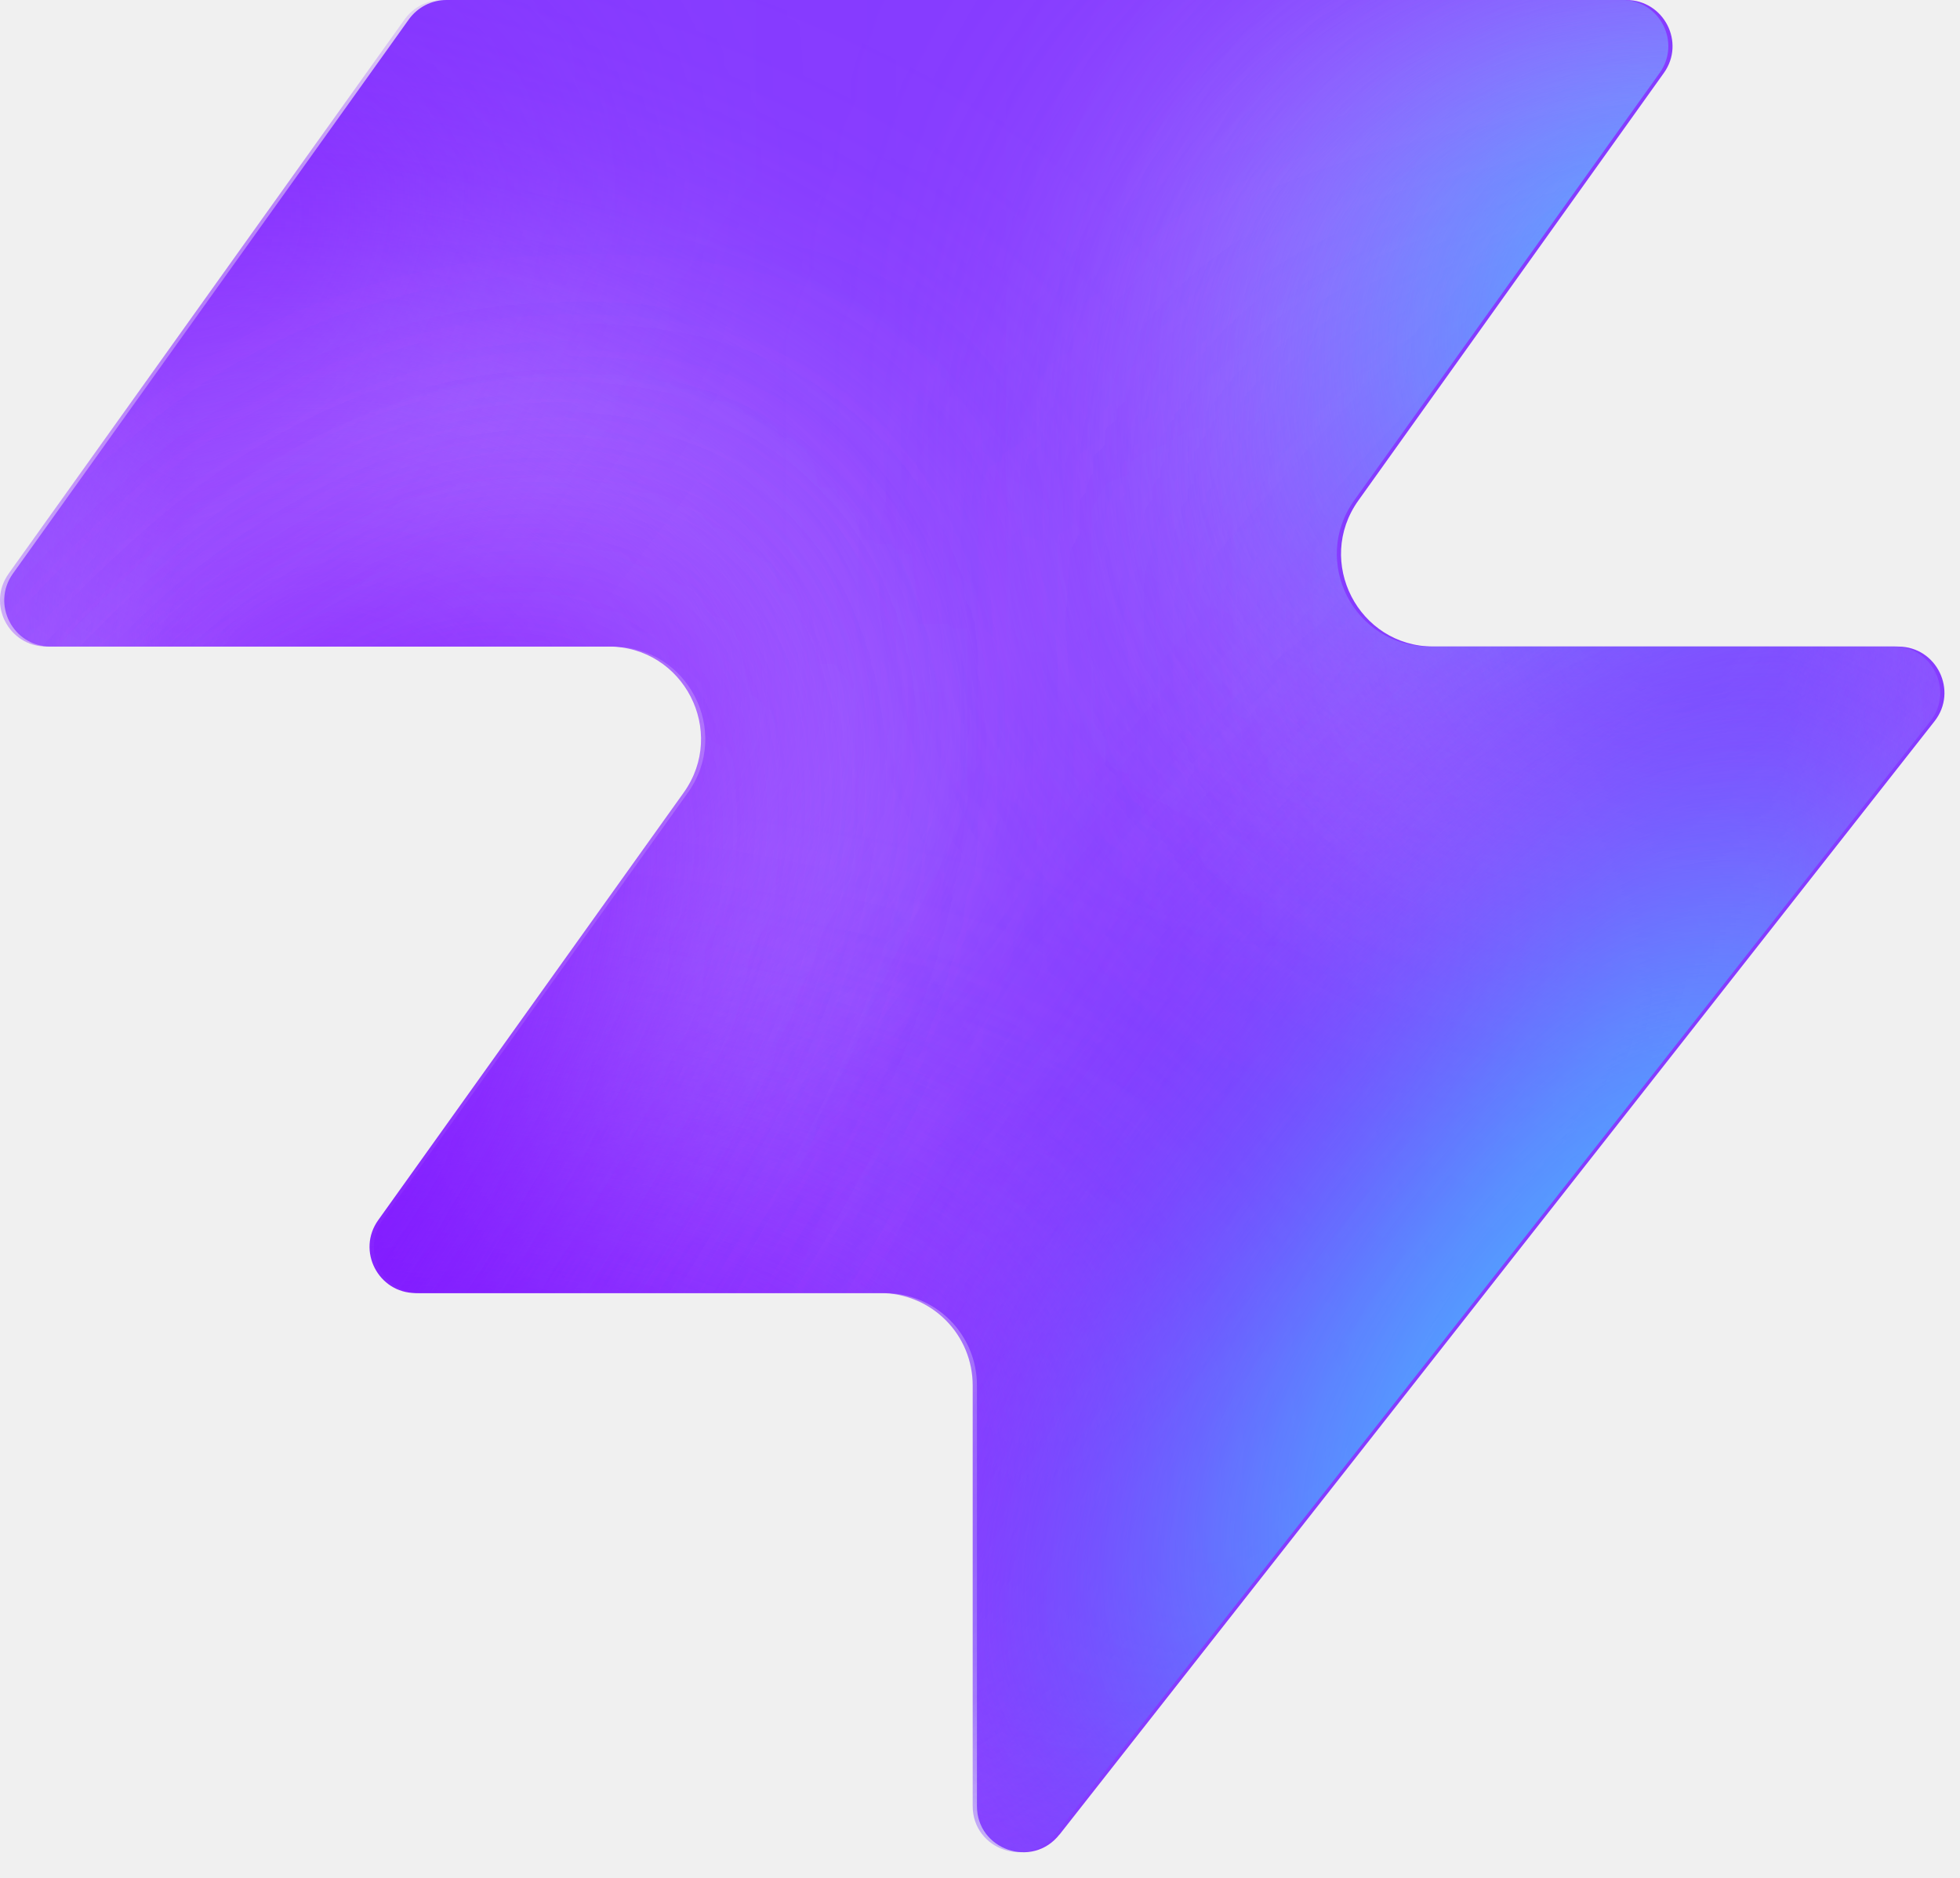
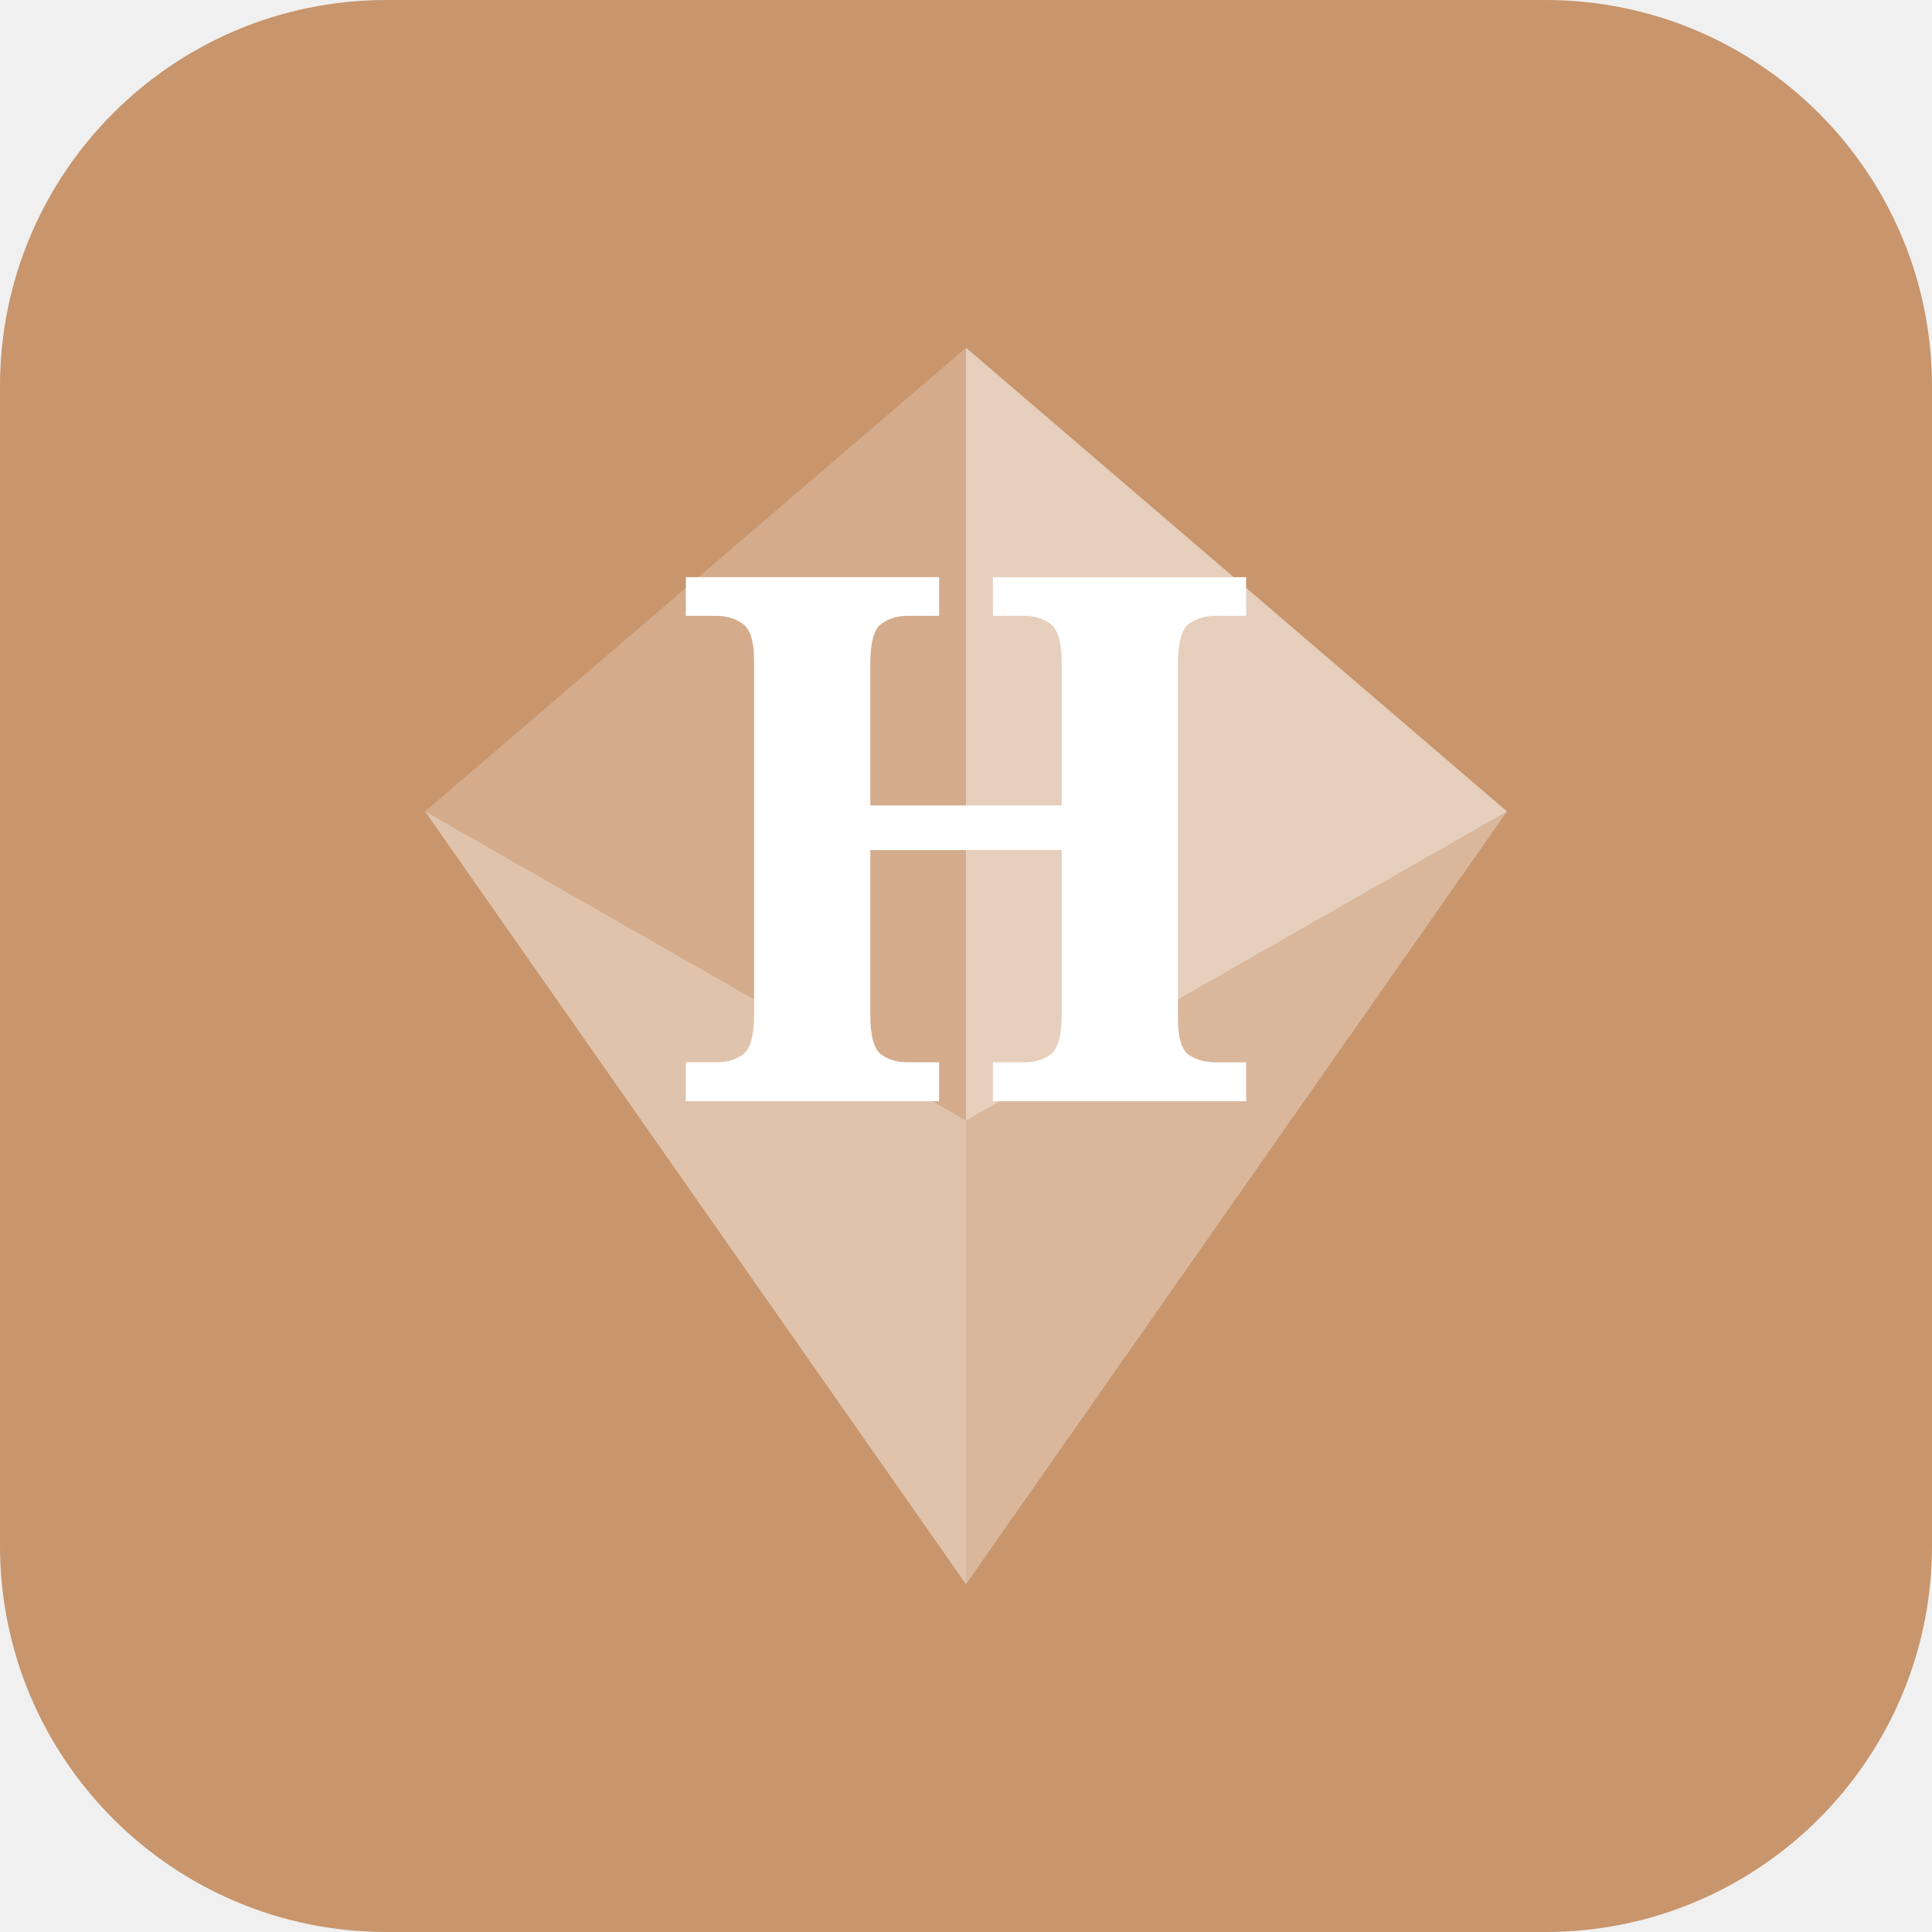
- <svg xmlns="http://www.w3.org/2000/svg" width="48" height="46" fill="none" viewBox="0 0 48 46">
-   <path fill="#863bff" d="M25.946 44.938c-.664.845-2.021.375-2.021-.698V33.937a2.26 2.26 0 0 0-2.262-2.262H10.287c-.92 0-1.456-1.04-.92-1.788l7.48-10.471c1.07-1.497 0-3.578-1.842-3.578H1.237c-.92 0-1.456-1.04-.92-1.788L10.013.474c.214-.297.556-.474.92-.474h28.894c.92 0 1.456 1.04.92 1.788l-7.48 10.471c-1.07 1.498 0 3.579 1.842 3.579h11.377c.943 0 1.473 1.088.89 1.83L25.947 44.94z" style="fill:#863bff;fill:color(display-p3 .525 .23 1);fill-opacity:1" />
-   <mask id="a" width="48" height="46" x="0" y="0" maskUnits="userSpaceOnUse" style="mask-type:alpha">
-     <path fill="#000" d="M25.842 44.938c-.664.844-2.021.375-2.021-.698V33.937a2.26 2.26 0 0 0-2.262-2.262H10.183c-.92 0-1.456-1.04-.92-1.788l7.48-10.471c1.07-1.498 0-3.579-1.842-3.579H1.133c-.92 0-1.456-1.04-.92-1.787L9.91.473c.214-.297.556-.474.92-.474h28.894c.92 0 1.456 1.04.92 1.788l-7.48 10.471c-1.07 1.498 0 3.578 1.842 3.578h11.377c.943 0 1.473 1.088.89 1.832L25.843 44.94z" style="fill:#000;fill-opacity:1" />
-   </mask>
-   <g mask="url(#a)">
-     <g filter="url(#b)">
-       <ellipse cx="5.508" cy="14.704" fill="#ede6ff" rx="5.508" ry="14.704" style="fill:#ede6ff;fill:color(display-p3 .927 .903 1);fill-opacity:1" transform="matrix(.00324 1 1 -.00324 -4.47 31.516)" />
-     </g>
-     <g filter="url(#c)">
-       <ellipse cx="10.399" cy="29.851" fill="#ede6ff" rx="10.399" ry="29.851" style="fill:#ede6ff;fill:color(display-p3 .927 .903 1);fill-opacity:1" transform="matrix(.00324 1 1 -.00324 -39.328 7.883)" />
-     </g>
-     <g filter="url(#d)">
-       <ellipse cx="5.508" cy="30.487" fill="#7e14ff" rx="5.508" ry="30.487" style="fill:#7e14ff;fill:color(display-p3 .492 .077 1);fill-opacity:1" transform="rotate(89.814 -25.913 -14.639)scale(1 -1)" />
-     </g>
-     <g filter="url(#e)">
-       <ellipse cx="5.508" cy="30.599" fill="#7e14ff" rx="5.508" ry="30.599" style="fill:#7e14ff;fill:color(display-p3 .492 .077 1);fill-opacity:1" transform="rotate(89.814 -32.644 -3.334)scale(1 -1)" />
-     </g>
-     <g filter="url(#f)">
-       <ellipse cx="5.508" cy="30.599" fill="#7e14ff" rx="5.508" ry="30.599" style="fill:#7e14ff;fill:color(display-p3 .492 .077 1);fill-opacity:1" transform="matrix(.00324 1 1 -.00324 -34.34 30.47)" />
-     </g>
-     <g filter="url(#g)">
-       <ellipse cx="14.072" cy="22.078" fill="#ede6ff" rx="14.072" ry="22.078" style="fill:#ede6ff;fill:color(display-p3 .927 .903 1);fill-opacity:1" transform="rotate(93.35 24.506 48.493)scale(-1 1)" />
-     </g>
-     <g filter="url(#h)">
-       <ellipse cx="3.47" cy="21.501" fill="#7e14ff" rx="3.47" ry="21.501" style="fill:#7e14ff;fill:color(display-p3 .492 .077 1);fill-opacity:1" transform="rotate(89.009 28.708 47.59)scale(-1 1)" />
-     </g>
-     <g filter="url(#i)">
-       <ellipse cx="3.47" cy="21.501" fill="#7e14ff" rx="3.47" ry="21.501" style="fill:#7e14ff;fill:color(display-p3 .492 .077 1);fill-opacity:1" transform="rotate(89.009 28.708 47.59)scale(-1 1)" />
-     </g>
-     <g filter="url(#j)">
-       <ellipse cx=".387" cy="8.972" fill="#7e14ff" rx="4.407" ry="29.108" style="fill:#7e14ff;fill:color(display-p3 .492 .077 1);fill-opacity:1" transform="rotate(39.51 .387 8.972)" />
-     </g>
-     <g filter="url(#k)">
-       <ellipse cx="47.523" cy="-6.092" fill="#7e14ff" rx="4.407" ry="29.108" style="fill:#7e14ff;fill:color(display-p3 .492 .077 1);fill-opacity:1" transform="rotate(37.892 47.523 -6.092)" />
-     </g>
-     <g filter="url(#l)">
-       <ellipse cx="41.412" cy="6.333" fill="#47bfff" rx="5.971" ry="9.665" style="fill:#47bfff;fill:color(display-p3 .28 .748 1);fill-opacity:1" transform="rotate(37.892 41.412 6.333)" />
-     </g>
-     <g filter="url(#m)">
-       <ellipse cx="-1.879" cy="38.332" fill="#7e14ff" rx="4.407" ry="29.108" style="fill:#7e14ff;fill:color(display-p3 .492 .077 1);fill-opacity:1" transform="rotate(37.892 -1.88 38.332)" />
-     </g>
-     <g filter="url(#n)">
-       <ellipse cx="-1.879" cy="38.332" fill="#7e14ff" rx="4.407" ry="29.108" style="fill:#7e14ff;fill:color(display-p3 .492 .077 1);fill-opacity:1" transform="rotate(37.892 -1.88 38.332)" />
-     </g>
-     <g filter="url(#o)">
-       <ellipse cx="35.651" cy="29.907" fill="#7e14ff" rx="4.407" ry="29.108" style="fill:#7e14ff;fill:color(display-p3 .492 .077 1);fill-opacity:1" transform="rotate(37.892 35.651 29.907)" />
-     </g>
-     <g filter="url(#p)">
-       <ellipse cx="38.418" cy="32.4" fill="#47bfff" rx="5.971" ry="15.297" style="fill:#47bfff;fill:color(display-p3 .28 .748 1);fill-opacity:1" transform="rotate(37.892 38.418 32.4)" />
-     </g>
-   </g>
-   <defs>
-     <filter id="b" width="60.045" height="41.654" x="-19.77" y="16.149" color-interpolation-filters="sRGB" filterUnits="userSpaceOnUse">
-       <feFlood flood-opacity="0" result="BackgroundImageFix" />
-       <feBlend in="SourceGraphic" in2="BackgroundImageFix" result="shape" />
-       <feGaussianBlur result="effect1_foregroundBlur_2002_17158" stdDeviation="7.659" />
-     </filter>
-     <filter id="c" width="90.34" height="51.437" x="-54.613" y="-7.533" color-interpolation-filters="sRGB" filterUnits="userSpaceOnUse">
-       <feFlood flood-opacity="0" result="BackgroundImageFix" />
-       <feBlend in="SourceGraphic" in2="BackgroundImageFix" result="shape" />
-       <feGaussianBlur result="effect1_foregroundBlur_2002_17158" stdDeviation="7.659" />
-     </filter>
-     <filter id="d" width="79.355" height="29.4" x="-49.64" y="2.03" color-interpolation-filters="sRGB" filterUnits="userSpaceOnUse">
-       <feFlood flood-opacity="0" result="BackgroundImageFix" />
-       <feBlend in="SourceGraphic" in2="BackgroundImageFix" result="shape" />
-       <feGaussianBlur result="effect1_foregroundBlur_2002_17158" stdDeviation="4.596" />
-     </filter>
-     <filter id="e" width="79.579" height="29.4" x="-45.045" y="20.029" color-interpolation-filters="sRGB" filterUnits="userSpaceOnUse">
-       <feFlood flood-opacity="0" result="BackgroundImageFix" />
-       <feBlend in="SourceGraphic" in2="BackgroundImageFix" result="shape" />
-       <feGaussianBlur result="effect1_foregroundBlur_2002_17158" stdDeviation="4.596" />
-     </filter>
-     <filter id="f" width="79.579" height="29.4" x="-43.513" y="21.178" color-interpolation-filters="sRGB" filterUnits="userSpaceOnUse">
-       <feFlood flood-opacity="0" result="BackgroundImageFix" />
-       <feBlend in="SourceGraphic" in2="BackgroundImageFix" result="shape" />
-       <feGaussianBlur result="effect1_foregroundBlur_2002_17158" stdDeviation="4.596" />
-     </filter>
-     <filter id="g" width="74.749" height="58.852" x="15.756" y="-17.901" color-interpolation-filters="sRGB" filterUnits="userSpaceOnUse">
-       <feFlood flood-opacity="0" result="BackgroundImageFix" />
-       <feBlend in="SourceGraphic" in2="BackgroundImageFix" result="shape" />
-       <feGaussianBlur result="effect1_foregroundBlur_2002_17158" stdDeviation="7.659" />
-     </filter>
-     <filter id="h" width="61.377" height="25.362" x="23.548" y="2.284" color-interpolation-filters="sRGB" filterUnits="userSpaceOnUse">
-       <feFlood flood-opacity="0" result="BackgroundImageFix" />
-       <feBlend in="SourceGraphic" in2="BackgroundImageFix" result="shape" />
-       <feGaussianBlur result="effect1_foregroundBlur_2002_17158" stdDeviation="4.596" />
-     </filter>
-     <filter id="i" width="61.377" height="25.362" x="23.548" y="2.284" color-interpolation-filters="sRGB" filterUnits="userSpaceOnUse">
-       <feFlood flood-opacity="0" result="BackgroundImageFix" />
-       <feBlend in="SourceGraphic" in2="BackgroundImageFix" result="shape" />
-       <feGaussianBlur result="effect1_foregroundBlur_2002_17158" stdDeviation="4.596" />
-     </filter>
-     <filter id="j" width="56.045" height="63.649" x="-27.636" y="-22.853" color-interpolation-filters="sRGB" filterUnits="userSpaceOnUse">
-       <feFlood flood-opacity="0" result="BackgroundImageFix" />
-       <feBlend in="SourceGraphic" in2="BackgroundImageFix" result="shape" />
-       <feGaussianBlur result="effect1_foregroundBlur_2002_17158" stdDeviation="4.596" />
-     </filter>
-     <filter id="k" width="54.814" height="64.646" x="20.116" y="-38.415" color-interpolation-filters="sRGB" filterUnits="userSpaceOnUse">
-       <feFlood flood-opacity="0" result="BackgroundImageFix" />
-       <feBlend in="SourceGraphic" in2="BackgroundImageFix" result="shape" />
-       <feGaussianBlur result="effect1_foregroundBlur_2002_17158" stdDeviation="4.596" />
-     </filter>
-     <filter id="l" width="33.541" height="35.313" x="24.641" y="-11.323" color-interpolation-filters="sRGB" filterUnits="userSpaceOnUse">
-       <feFlood flood-opacity="0" result="BackgroundImageFix" />
-       <feBlend in="SourceGraphic" in2="BackgroundImageFix" result="shape" />
-       <feGaussianBlur result="effect1_foregroundBlur_2002_17158" stdDeviation="4.596" />
-     </filter>
-     <filter id="m" width="54.814" height="64.646" x="-29.286" y="6.009" color-interpolation-filters="sRGB" filterUnits="userSpaceOnUse">
-       <feFlood flood-opacity="0" result="BackgroundImageFix" />
-       <feBlend in="SourceGraphic" in2="BackgroundImageFix" result="shape" />
-       <feGaussianBlur result="effect1_foregroundBlur_2002_17158" stdDeviation="4.596" />
-     </filter>
-     <filter id="n" width="54.814" height="64.646" x="-29.286" y="6.009" color-interpolation-filters="sRGB" filterUnits="userSpaceOnUse">
-       <feFlood flood-opacity="0" result="BackgroundImageFix" />
-       <feBlend in="SourceGraphic" in2="BackgroundImageFix" result="shape" />
-       <feGaussianBlur result="effect1_foregroundBlur_2002_17158" stdDeviation="4.596" />
-     </filter>
-     <filter id="o" width="54.814" height="64.646" x="8.244" y="-2.416" color-interpolation-filters="sRGB" filterUnits="userSpaceOnUse">
-       <feFlood flood-opacity="0" result="BackgroundImageFix" />
-       <feBlend in="SourceGraphic" in2="BackgroundImageFix" result="shape" />
-       <feGaussianBlur result="effect1_foregroundBlur_2002_17158" stdDeviation="4.596" />
-     </filter>
-     <filter id="p" width="39.409" height="43.623" x="18.713" y="10.588" color-interpolation-filters="sRGB" filterUnits="userSpaceOnUse">
-       <feFlood flood-opacity="0" result="BackgroundImageFix" />
-       <feBlend in="SourceGraphic" in2="BackgroundImageFix" result="shape" />
-       <feGaussianBlur result="effect1_foregroundBlur_2002_17158" stdDeviation="4.596" />
-     </filter>
-   </defs>
+ <svg xmlns="http://www.w3.org/2000/svg" viewBox="0 0 100 100">
+   <rect width="100" height="100" rx="20" fill="#c8956c" />
+   <polygon points="50,18 78,42 50,82 22,42" fill="white" opacity="0.22" />
+   <polygon points="50,18 78,42 50,58" fill="white" opacity="0.42" />
+   <polygon points="50,58 78,42 50,82" fill="white" opacity="0.13" />
+   <polygon points="50,58 22,42 50,82" fill="white" opacity="0.28" />
+   <text x="50" y="57" font-family="Georgia,serif" font-size="38" font-weight="700" fill="white" text-anchor="middle">H</text>
</svg>
